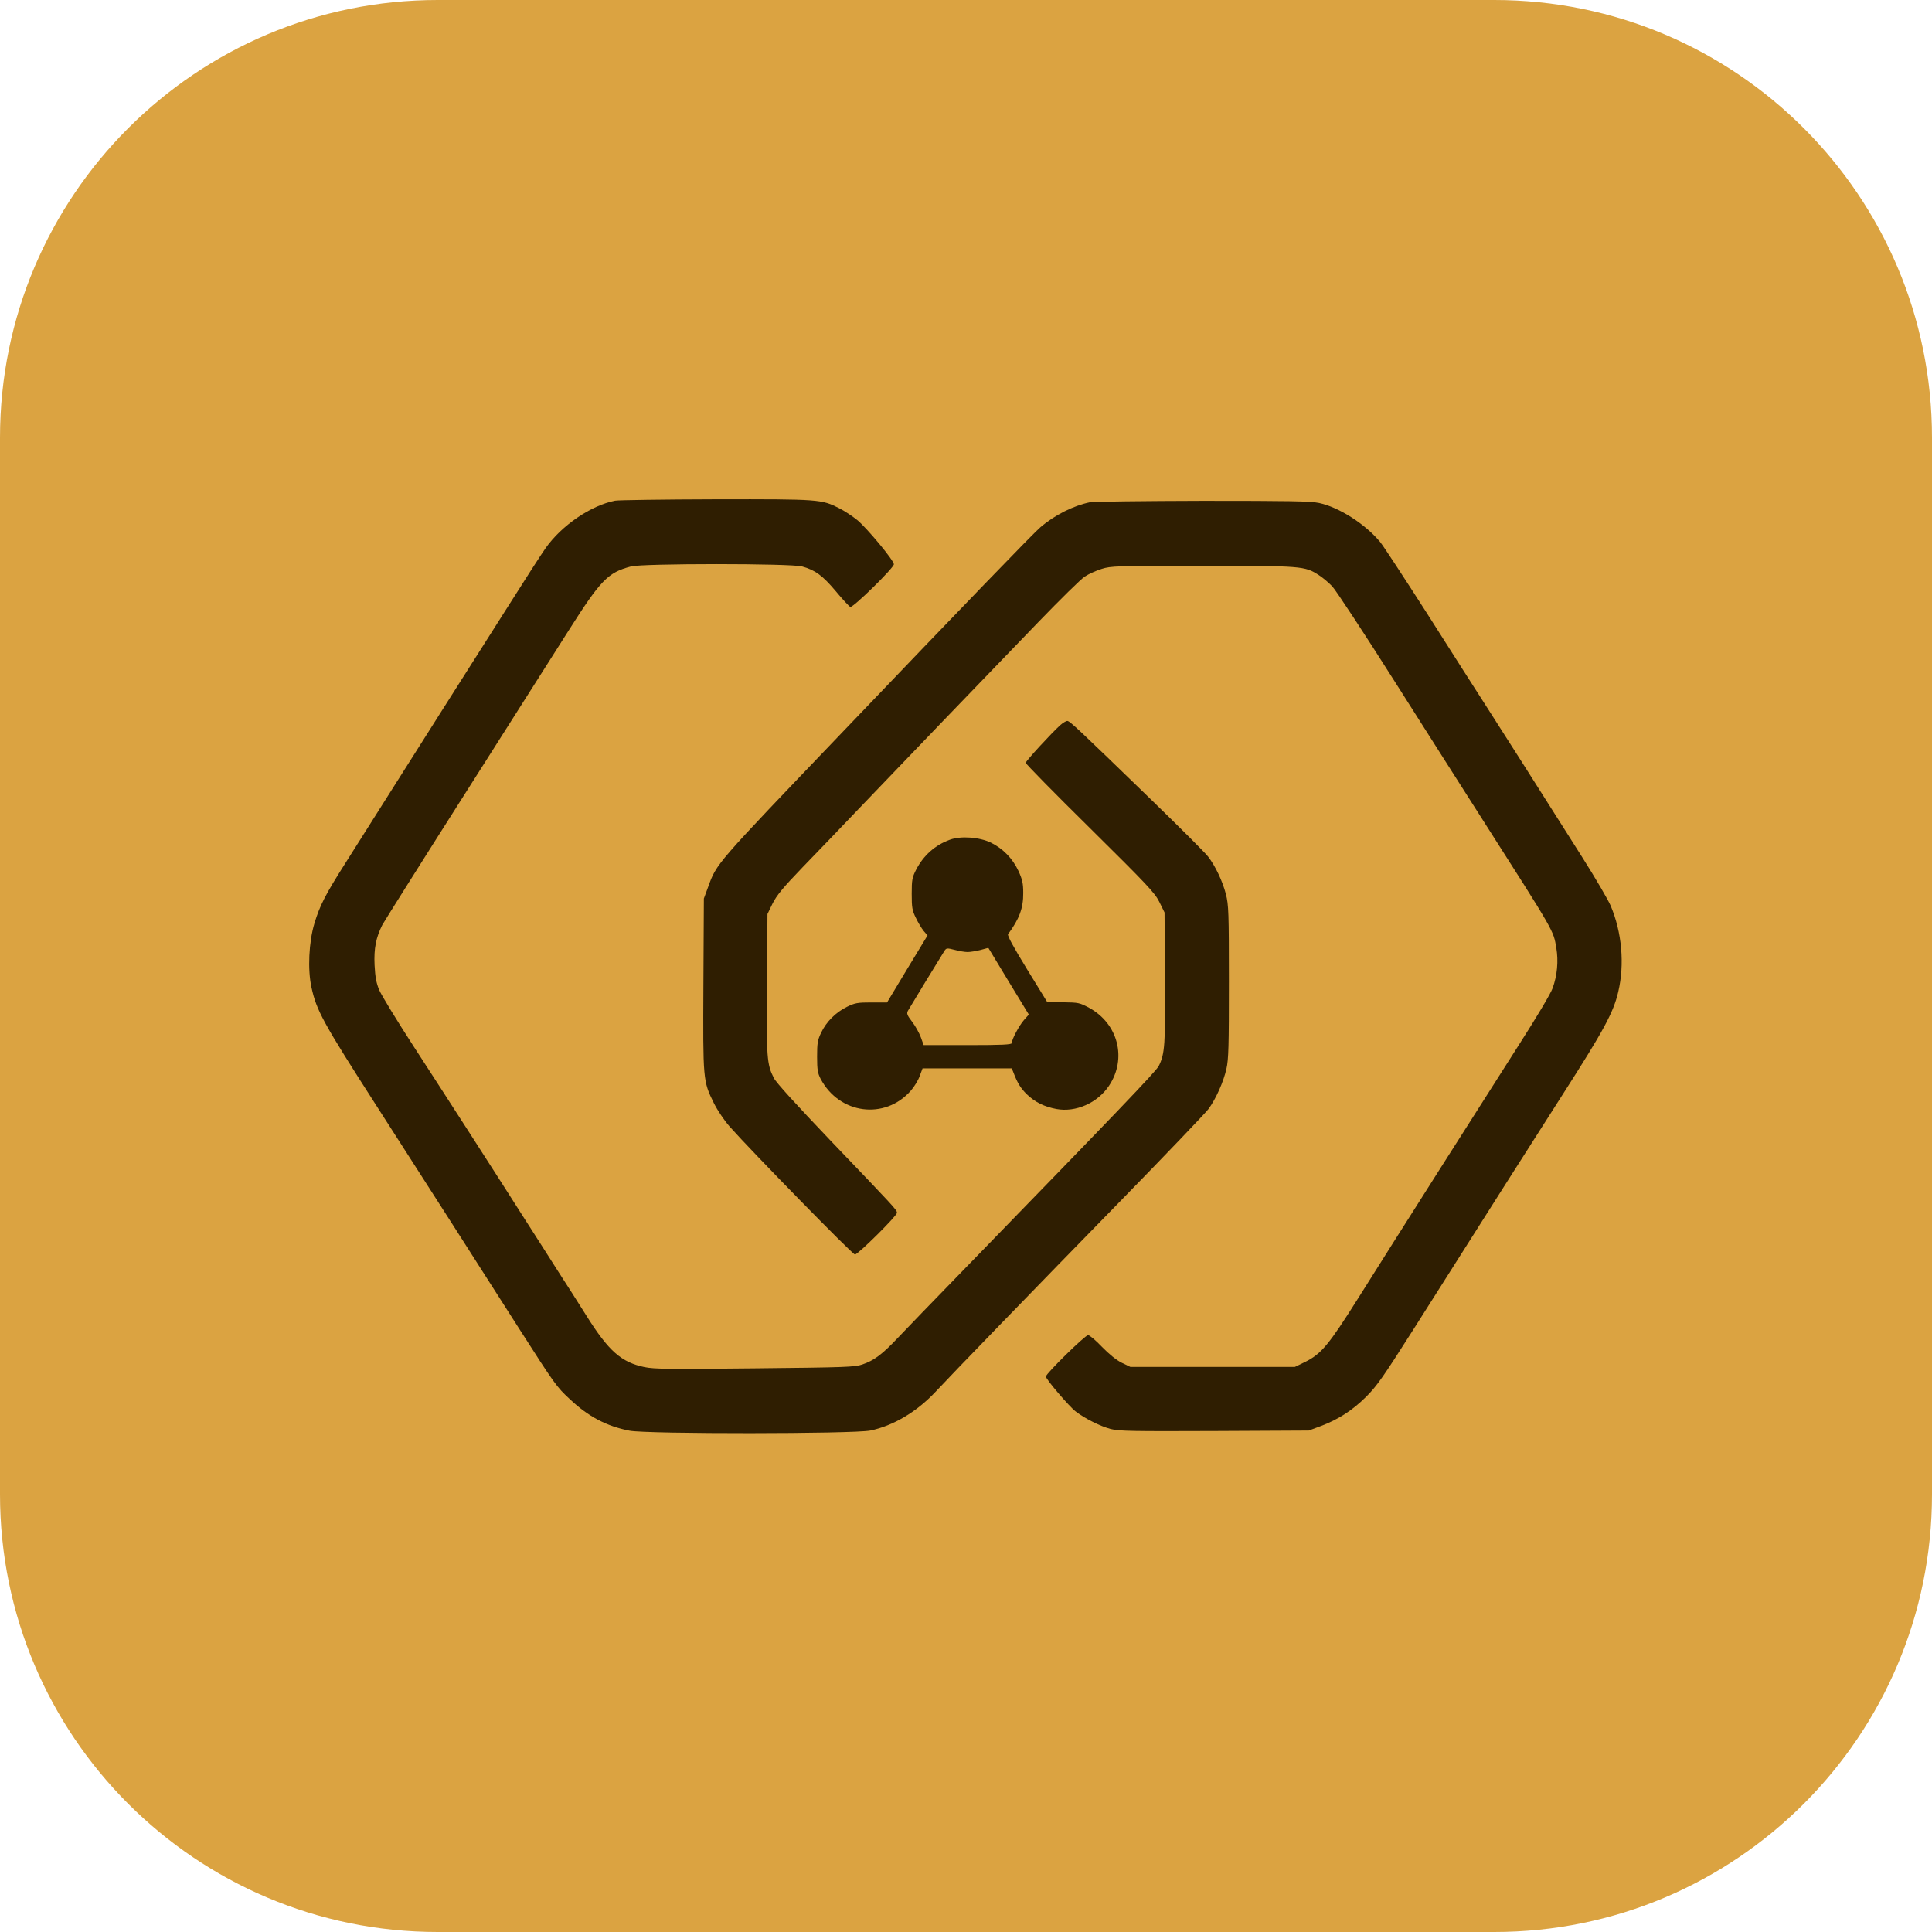
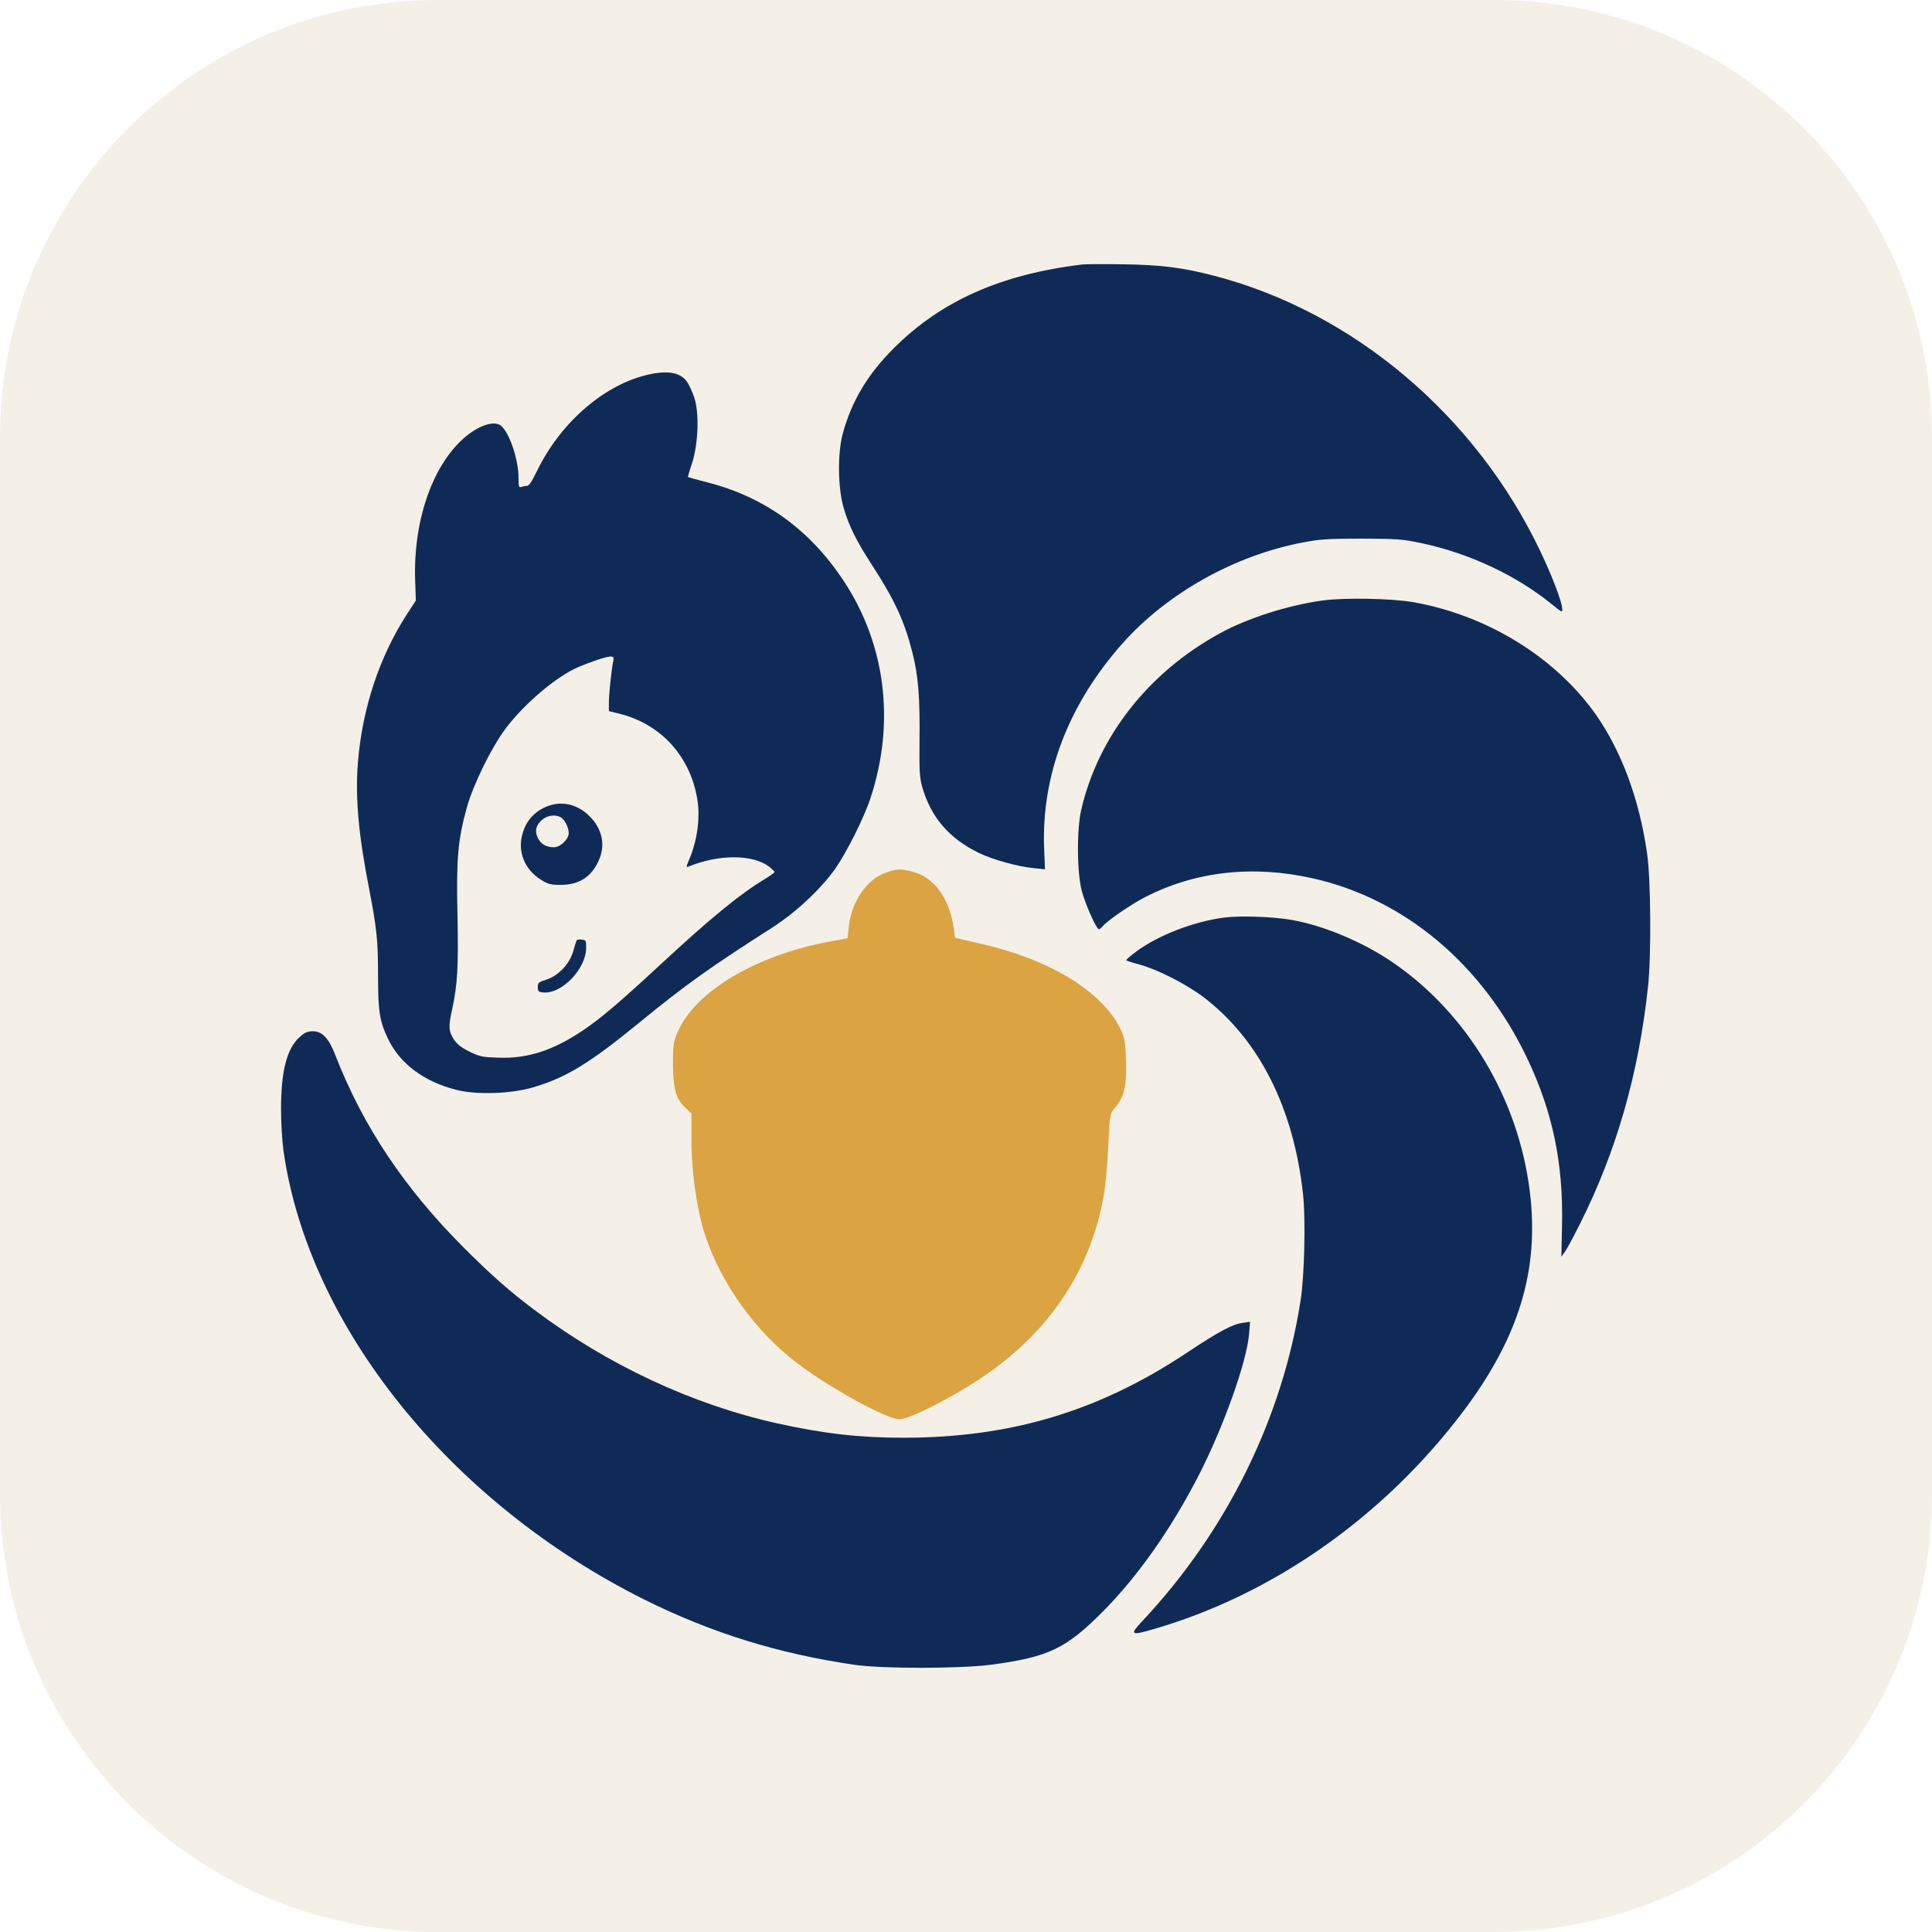
<svg xmlns="http://www.w3.org/2000/svg" viewBox="0 0 1024 1024">
-   <rect width="1024" height="1024" rx="232" fill="#DBA341" />
-   <g transform="translate(512.0,512.0) scale(0.8221) translate(-625.5,-609.0)">
+   <rect width="1024" height="1024" rx="232" fill="#F4F0E7" />
+   <g transform="translate(102.4,102.4) scale(0.8866) translate(-177.5,-171.0)">
    <g transform="translate(0,1254) scale(0.1,-0.1)">
-       <path fill="#2F1E01" d="M3993 9450 c-157 -31 -344 -159 -447 -304 -24 -33 -145 -221 -268 -416 -124 -195 -305 -481 -403 -635 -98 -154 -253 -399 -345 -545 -92 -146 -216 -341 -275 -435 -131 -206 -166 -275 -201 -391 -36 -120 -44 -297 -19 -411 33 -151 73 -225 425 -773 358 -557 651 -1016 912 -1425 233 -364 243 -378 328 -457 121 -114 238 -175 386 -204 116 -22 1441 -21 1552 1 146 30 297 119 417 246 106 114 637 662 1190 1228 297 304 555 574 574 600 48 66 96 174 115 258 14 61 16 147 16 561 0 450 -2 495 -19 564 -22 85 -68 182 -115 243 -17 23 -186 192 -376 376 -460 446 -516 499 -532 499 -8 0 -28 -12 -45 -27 -58 -52 -223 -232 -223 -243 0 -7 187 -197 415 -422 372 -368 418 -417 447 -476 l33 -67 3 -415 c3 -435 -1 -497 -40 -574 -18 -36 -265 -293 -1273 -1330 -176 -181 -360 -371 -409 -423 -100 -106 -153 -146 -229 -172 -48 -17 -112 -19 -692 -25 -553 -6 -650 -5 -713 8 -149 31 -231 103 -374 331 -52 83 -135 213 -185 290 -49 77 -138 217 -198 310 -183 288 -522 815 -730 1135 -109 168 -209 332 -223 365 -19 46 -26 84 -30 161 -5 107 9 177 50 259 12 22 247 396 523 830 276 435 580 913 675 1063 210 331 256 379 405 418 74 20 1028 20 1103 0 84 -23 132 -58 217 -159 44 -53 86 -98 94 -102 17 -7 281 252 281 275 0 25 -174 234 -236 285 -32 26 -84 60 -116 76 -115 58 -125 59 -793 58 -335 -1 -629 -5 -652 -9z" />
-       <path fill="#2F1E01" d="M7055 9440 c-107 -22 -226 -81 -320 -161 -42 -35 -496 -505 -1280 -1325 -819 -856 -807 -841 -863 -996 l-27 -73 -3 -552 c-3 -621 -3 -624 68 -768 23 -46 67 -111 101 -150 142 -160 792 -825 808 -825 20 0 271 249 271 269 0 18 -16 35 -427 464 -224 235 -352 375 -367 405 -45 89 -48 128 -44 607 l3 450 33 68 c27 53 66 101 195 235 89 92 252 261 362 377 241 252 807 841 1157 1203 140 145 274 277 299 293 24 16 73 38 108 49 60 19 93 20 650 20 644 0 660 -1 751 -60 25 -16 63 -48 86 -72 23 -24 207 -304 409 -623 202 -319 450 -708 550 -865 481 -754 466 -728 486 -844 14 -85 6 -176 -24 -259 -13 -36 -102 -185 -212 -357 -230 -360 -805 -1265 -1041 -1641 -191 -303 -238 -360 -343 -412 l-66 -32 -530 0 -530 0 -56 27 c-36 18 -81 55 -128 103 -39 41 -79 75 -89 75 -19 0 -272 -248 -272 -267 0 -17 151 -194 192 -225 60 -46 160 -96 226 -113 56 -14 137 -15 670 -13 l607 3 75 28 c113 42 207 102 296 191 69 69 111 130 296 421 512 809 756 1192 972 1530 262 409 325 525 356 658 42 178 24 384 -49 556 -16 37 -98 178 -183 312 -351 554 -472 745 -603 949 -76 118 -256 400 -400 627 -145 226 -280 433 -301 458 -96 115 -265 223 -392 250 -55 12 -194 14 -752 14 -377 -1 -703 -5 -725 -9z" />
-       <path fill="#2F1E01" d="M6151 7264 c-95 -34 -171 -102 -218 -194 -25 -49 -28 -65 -28 -155 0 -88 3 -107 27 -155 14 -30 37 -68 50 -84 l25 -29 -131 -216 -130 -216 -101 0 c-89 0 -106 -3 -157 -28 -72 -35 -134 -97 -167 -167 -23 -48 -26 -68 -26 -155 0 -85 4 -106 23 -143 121 -228 414 -266 581 -76 23 26 49 69 58 96 l18 48 288 0 287 0 11 -27 c25 -66 46 -101 86 -140 53 -51 112 -80 191 -95 125 -23 265 39 339 150 117 175 59 401 -129 503 -60 32 -69 34 -166 35 l-103 1 -131 213 c-87 142 -128 217 -122 225 72 97 99 168 98 266 0 63 -6 87 -31 142 -38 81 -100 144 -177 182 -74 36 -195 45 -265 19z m114 -724 c17 0 54 6 82 13 l52 14 130 -215 131 -215 -31 -35 c-31 -35 -79 -125 -79 -149 0 -10 -64 -13 -284 -13 l-284 0 -18 50 c-10 27 -35 73 -56 100 -33 43 -37 54 -27 72 10 18 201 332 234 384 13 20 16 21 67 8 29 -8 66 -14 83 -14z" />
+       <path fill="#102A58" d="M7090 10404 c-485 -59 -841 -216 -1125 -499 -158 -157 -254 -318 -307 -513 -32 -120 -29 -327 6 -445 32 -108 75 -195 169 -340 136 -210 194 -335 242 -525 35 -139 45 -267 42 -522 -2 -183 1 -225 16 -279 52 -182 162 -310 341 -396 83 -40 232 -81 327 -90 l66 -7 -5 124 c-17 439 145 862 468 1226 268 301 669 526 1078 604 100 19 150 23 352 23 218 -1 244 -3 362 -28 281 -60 563 -192 772 -362 30 -25 57 -45 60 -45 24 0 -33 163 -123 354 -387 816 -1119 1435 -1951 1652 -187 49 -321 66 -545 69 -115 2 -226 1 -245 -1z" />
+       <path fill="#102A58" d="M4473 9740 c-257 -67 -509 -292 -645 -575 -29 -60 -46 -85 -58 -85 -10 0 -25 -3 -34 -6 -14 -5 -16 3 -16 53 0 110 -54 271 -105 313 -41 34 -139 0 -225 -77 -190 -170 -301 -501 -288 -852 l4 -116 -52 -80 c-165 -254 -268 -564 -294 -886 -17 -206 2 -426 65 -749 47 -241 55 -316 55 -525 0 -217 9 -274 60 -381 72 -149 215 -256 411 -305 118 -30 324 -23 454 15 198 58 337 143 630 382 283 232 425 333 802 574 141 91 284 224 373 347 70 99 175 308 214 427 149 452 91 920 -162 1301 -202 304 -470 498 -812 586 -62 16 -115 31 -117 32 -1 2 9 39 24 82 38 118 44 303 13 395 -12 36 -33 79 -46 97 -42 55 -125 66 -251 33z m-187 -1707 c-11 -54 -26 -198 -26 -248 l0 -51 68 -17 c249 -64 423 -260 462 -519 16 -108 -3 -244 -51 -354 -18 -43 -18 -46 -2 -39 183 74 382 73 481 -1 17 -14 32 -28 32 -32 0 -4 -25 -22 -56 -41 -148 -89 -320 -229 -619 -506 -256 -237 -360 -325 -470 -400 -179 -120 -330 -169 -504 -163 -97 3 -113 6 -174 36 -49 24 -75 45 -94 74 -31 46 -33 77 -10 179 32 147 38 254 32 559 -8 336 2 453 55 645 39 140 147 360 233 475 114 151 304 311 434 367 75 32 168 63 191 63 20 0 23 -4 18 -27z" />
+       <path fill="#102A58" d="M3910 7171 c-84 -26 -142 -84 -166 -169 -32 -107 12 -216 111 -277 42 -26 58 -30 119 -30 108 1 181 47 225 145 42 92 22 189 -54 265 -67 67 -152 91 -235 66z m61 -71 c24 -13 49 -61 49 -95 0 -37 -50 -85 -89 -85 -46 0 -78 19 -96 56 -20 42 -11 77 27 109 31 26 76 32 109 15z" />
+       <path fill="#102A58" d="M4067 6363 c-2 -4 -12 -34 -21 -67 -22 -75 -88 -144 -161 -168 -45 -14 -50 -18 -50 -44 0 -25 4 -29 32 -32 109 -11 254 137 257 263 1 47 -1 50 -26 53 -14 2 -28 0 -31 -5z" />
+       <path fill="#102A58" d="M8525 8395 c-212 -30 -448 -106 -614 -197 -425 -233 -725 -614 -827 -1053 -28 -120 -26 -380 4 -490 23 -82 87 -225 101 -225 5 0 15 8 22 17 29 34 169 131 255 175 300 154 643 193 1003 112 547 -123 1012 -513 1280 -1074 152 -319 217 -627 209 -997 l-4 -191 24 34 c13 19 54 96 92 172 214 428 346 889 402 1407 20 182 17 639 -5 795 -46 325 -153 614 -308 835 -243 342 -647 591 -1089 670 -131 23 -415 28 -545 10z" />
+       <path fill="#102A58" d="M7941 6500 c-182 -23 -398 -106 -529 -204 -35 -26 -62 -49 -59 -52 2 -2 37 -14 78 -25 106 -28 280 -117 381 -193 335 -254 542 -664 598 -1183 16 -144 8 -491 -15 -633 -110 -706 -442 -1378 -945 -1915 -78 -83 -71 -89 60 -51 717 206 1382 673 1857 1303 335 445 457 849 398 1318 -69 553 -373 1061 -818 1366 -176 121 -411 220 -602 254 -112 20 -307 27 -404 15z" />
+       <path fill="#102A58" d="M2411 5785 c-77 -70 -111 -203 -111 -433 0 -81 7 -193 15 -248 149 -1048 995 -2101 2156 -2681 400 -199 798 -323 1254 -390 168 -25 634 -24 820 0 344 46 448 96 670 320 210 212 406 492 570 810 149 290 288 680 302 846 l6 74 -43 -6 c-62 -8 -144 -52 -335 -179 -526 -350 -1054 -508 -1695 -508 -263 0 -479 25 -754 86 -508 113 -1015 350 -1451 678 -151 113 -260 210 -425 375 -355 356 -602 727 -766 1150 -38 99 -78 141 -133 141 -33 0 -49 -7 -80 -35z" />
+     </g>
+     <g transform="translate(599.5,739.5) scale(1.3) translate(-599.5,-759.5)">
+       <g transform="translate(0,1254) scale(0.1,-0.1)">
+         <path fill="#DBA341" d="M5932 6193 c-85 -30 -155 -132 -168 -244 l-6 -57 -92 -17 c-328 -63 -600 -223 -685 -405 -23 -48 -26 -68 -26 -155 1 -115 13 -160 55 -200 l30 -29 0 -127 c0 -140 26 -321 62 -429 74 -226 232 -446 423 -591 146 -112 414 -259 470 -259 37 0 153 54 292 136 363 214 581 514 649 892 8 48 18 152 21 232 6 141 7 146 34 177 40 46 52 102 47 218 -3 88 -7 107 -33 155 -91 166 -325 306 -631 376 l-122 28 -6 45 c-17 129 -87 229 -179 256 -61 18 -79 18 -135 -2z" />
+       </g>
    </g>
  </g>
</svg>
